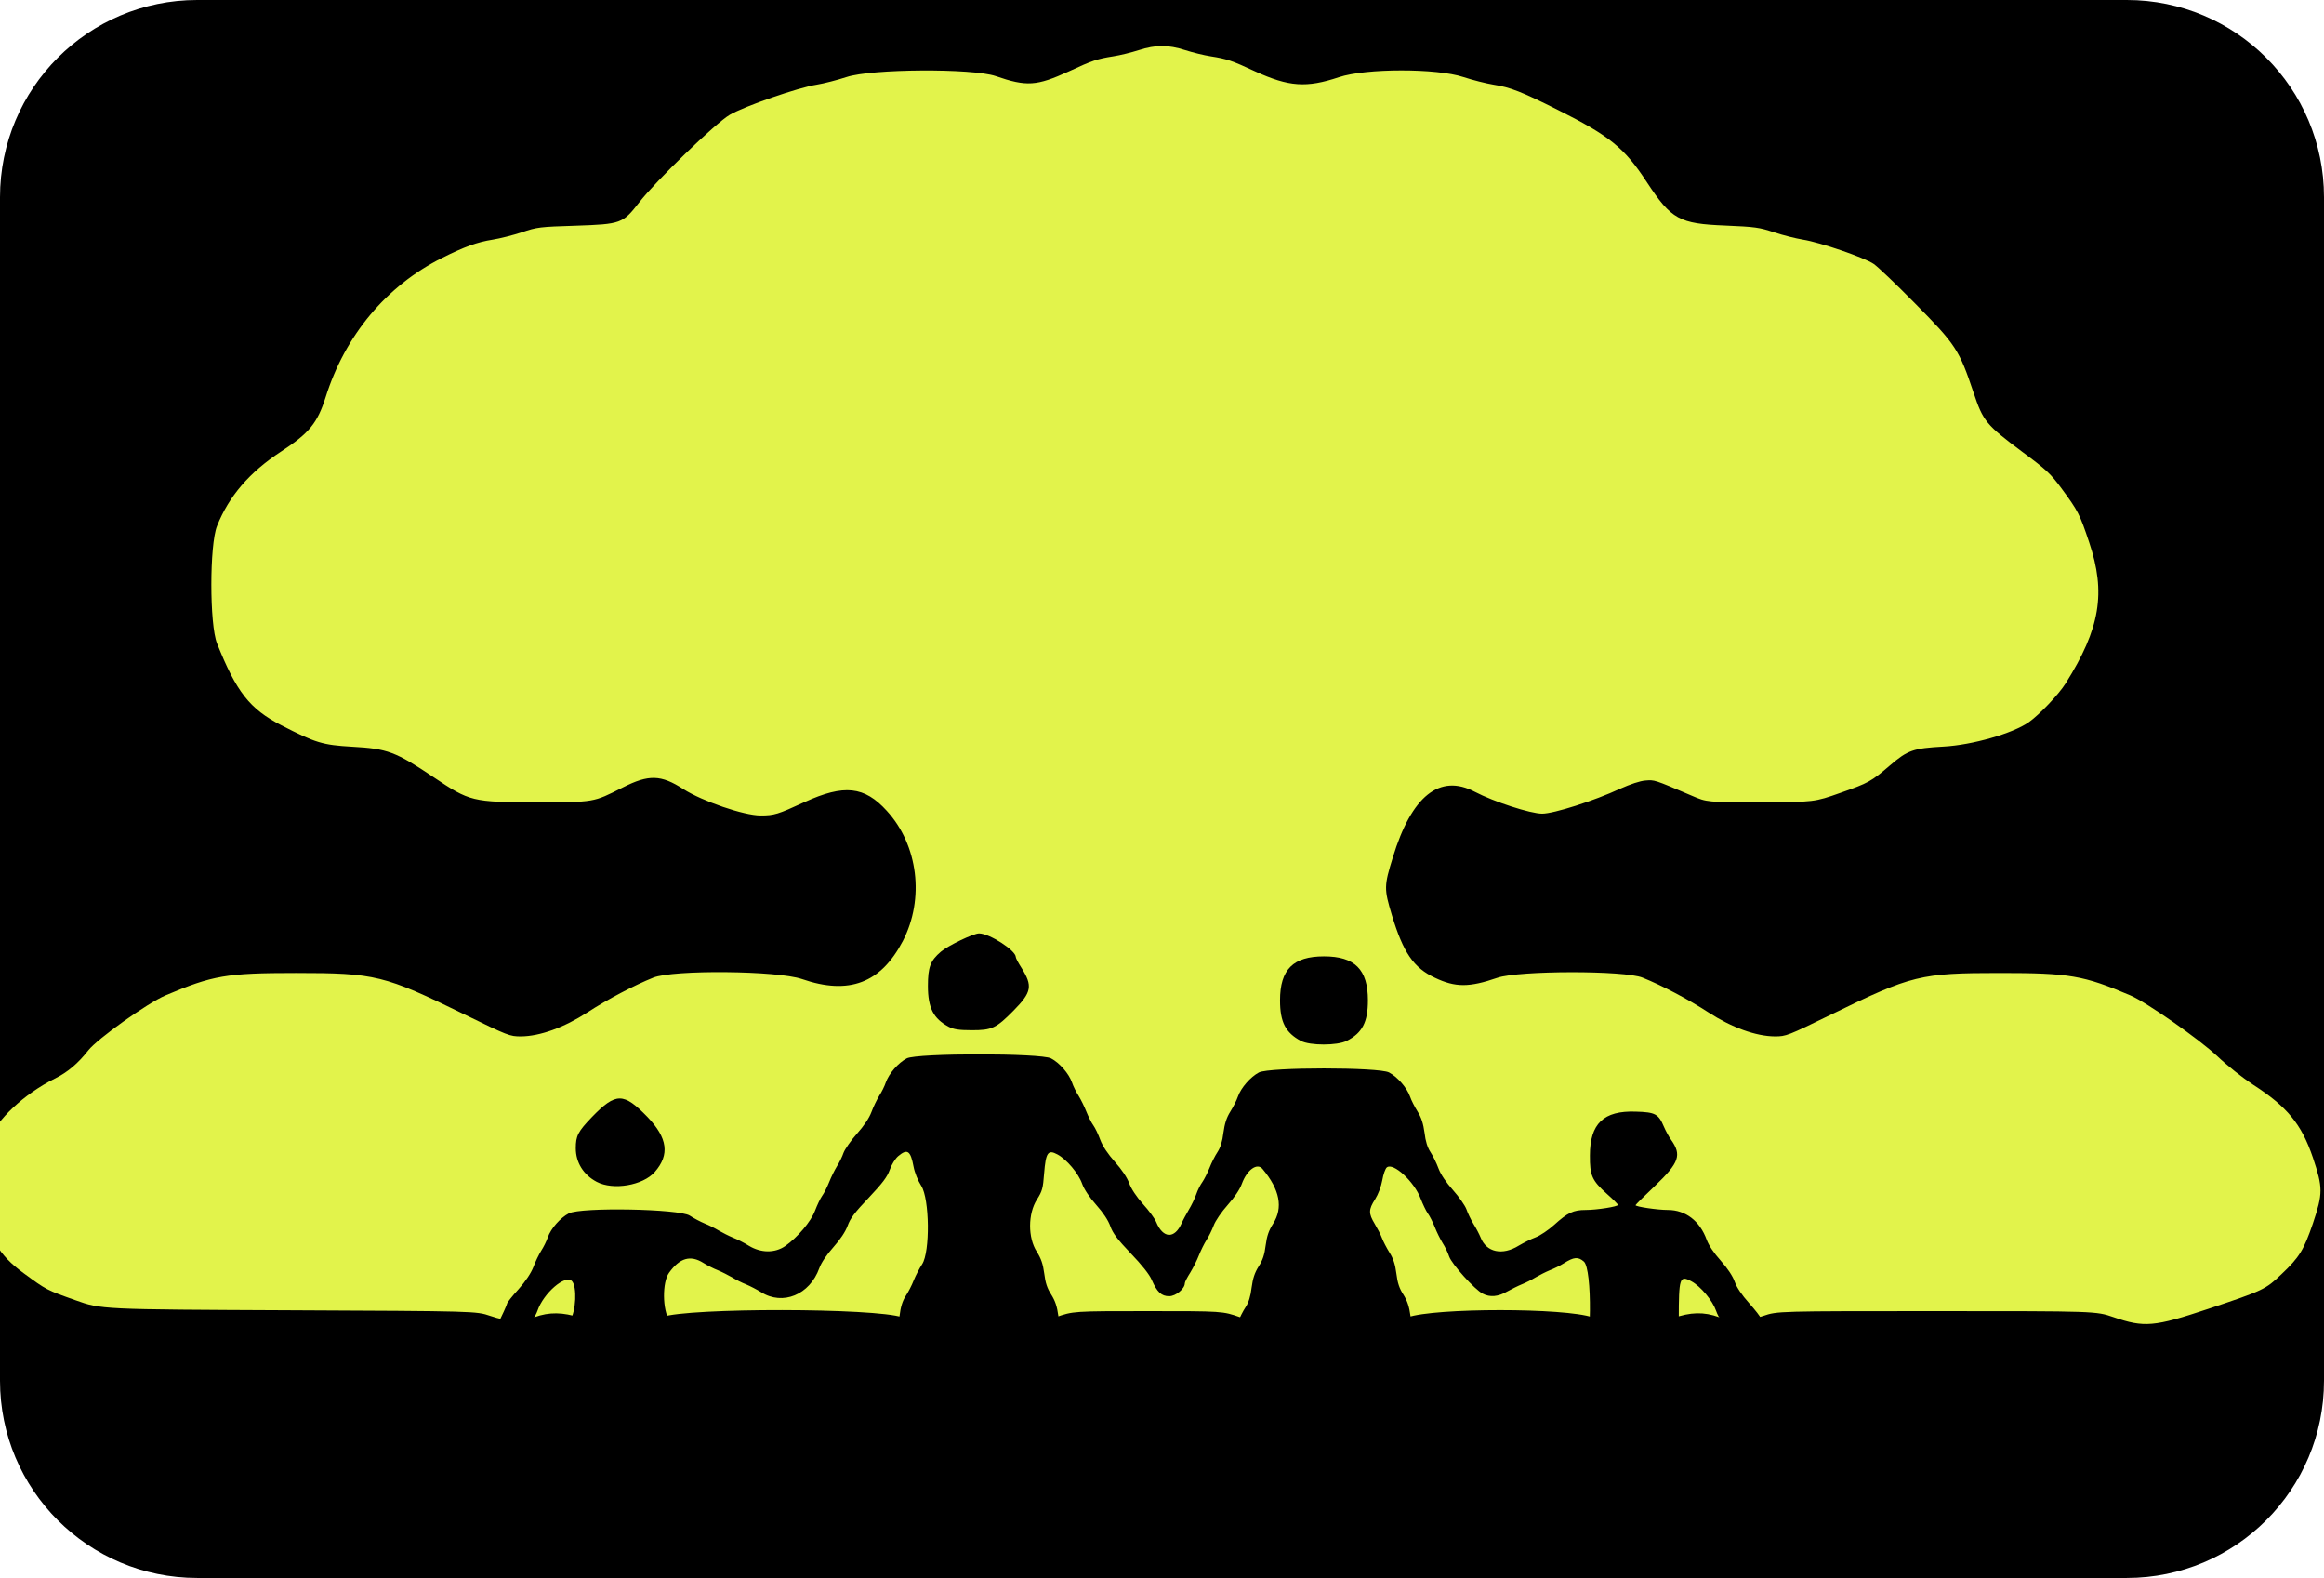
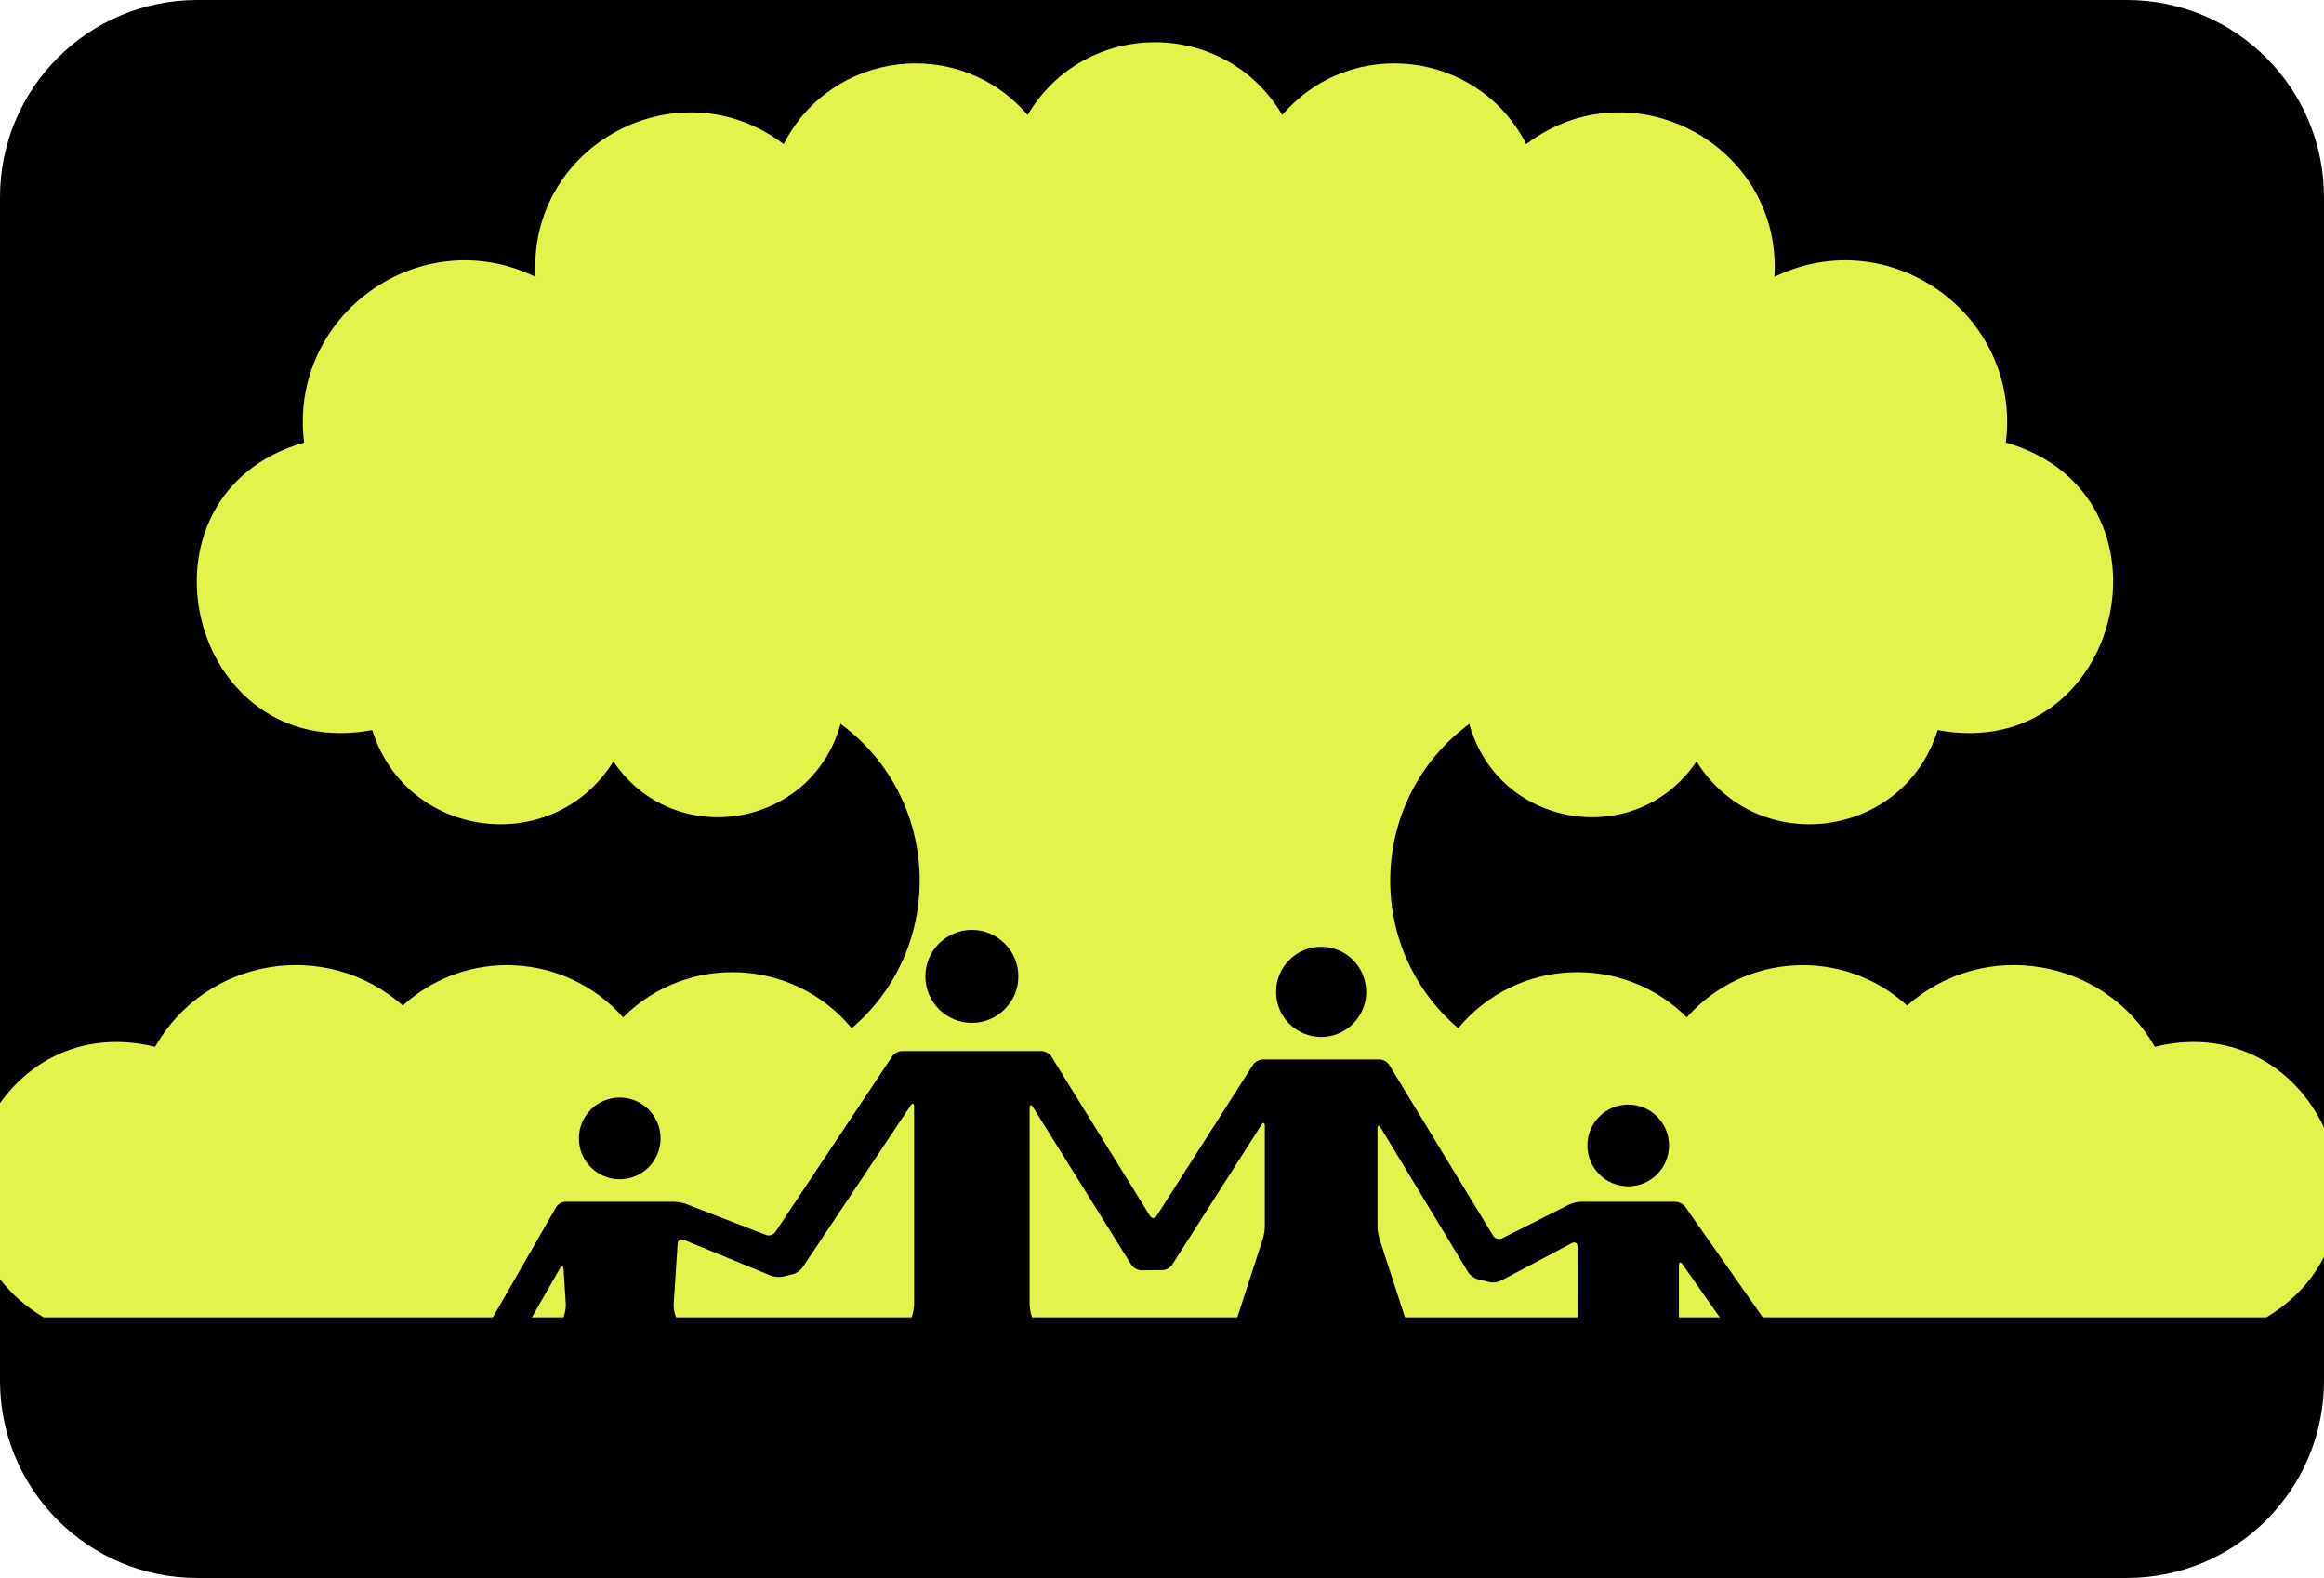
<svg xmlns="http://www.w3.org/2000/svg" viewBox="8 2 165 112">
  <rect x="8" y="2" width="165" height="112" rx="14" fill="#000" />
-   <path fill="#e2f34b" d="M50.50,95.92C50.33,95.89 49.74,95.71 49.19,95.53C47.97,95.13 47.00,95.11 45.95,95.49C44.94,95.85 44.04,95.82 42.81,95.40C41.81,95.06 41.81,95.06 28.50,95.00C15.19,94.94 15.19,94.94 13.34,94.28C11.31,93.56 11.30,93.56 9.67,92.36C7.89,91.06 7.20,89.85 6.75,87.29C6.61,86.50 6.92,83.90 7.27,82.87C7.73,81.50 9.72,79.64 11.88,78.56C12.81,78.10 13.53,77.49 14.27,76.55C14.91,75.73 18.48,73.19 19.75,72.65C23.10,71.23 24.08,71.06 29.00,71.06C34.65,71.06 35.28,71.22 40.93,73.98C44.09,75.52 44.19,75.56 44.99,75.56C46.33,75.55 48.05,74.93 49.70,73.86C51.13,72.93 53.01,71.94 54.38,71.39C55.80,70.82 63.19,70.89 64.94,71.49C68.27,72.64 70.54,71.78 72.10,68.79C73.65,65.80 73.19,61.98 70.96,59.55C69.37,57.80 67.93,57.65 65.12,58.93C63.22,59.80 62.98,59.88 62.00,59.88C60.81,59.88 57.87,58.87 56.52,58.01C54.93,56.98 54.06,56.96 52.22,57.89C50.10,58.96 50.24,58.94 46.06,58.94C41.54,58.94 41.35,58.89 38.78,57.16C36.08,55.35 35.51,55.14 33.00,55.00C30.90,54.88 30.41,54.73 27.96,53.47C25.73,52.32 24.78,51.11 23.41,47.67C22.87,46.34 22.87,40.66 23.41,39.33C24.25,37.22 25.71,35.52 27.94,34.06C29.96,32.74 30.53,32.04 31.12,30.19C32.50,25.80 35.44,22.28 39.38,20.31C40.98,19.51 41.89,19.18 42.98,19.01C43.48,18.93 44.41,18.70 45.04,18.49C46.13,18.12 46.32,18.10 48.88,18.02C52.09,17.91 52.21,17.87 53.37,16.38C54.59,14.81 58.80,10.74 59.81,10.15C60.85,9.54 64.69,8.21 65.99,8.01C66.48,7.93 67.43,7.69 68.10,7.47C69.87,6.88 77.02,6.84 78.69,7.40C80.89,8.16 81.60,8.11 83.88,7.07C85.56,6.29 85.90,6.18 87.04,6.00C87.50,5.93 88.32,5.73 88.85,5.56C90.07,5.17 90.93,5.17 92.15,5.56C92.68,5.73 93.50,5.93 93.96,6.00C95.10,6.18 95.44,6.29 97.12,7.07C99.51,8.16 100.75,8.25 103.06,7.48C104.97,6.84 110.01,6.84 111.90,7.47C112.57,7.69 113.53,7.93 114.03,8.01C115.23,8.20 116.01,8.50 118.62,9.81C122.28,11.64 123.33,12.49 124.93,14.94C126.67,17.58 127.22,17.88 130.50,18.01C132.61,18.10 132.91,18.14 133.96,18.49C134.59,18.70 135.52,18.93 136.01,19.01C137.22,19.20 140.40,20.29 141.04,20.74C141.33,20.94 142.64,22.19 143.95,23.52C146.87,26.47 147.10,26.83 148.12,29.87C148.80,31.90 149.00,32.14 151.59,34.08C153.28,35.33 153.59,35.62 154.35,36.65C155.55,38.28 155.65,38.47 156.33,40.50C157.53,44.08 157.11,46.60 154.66,50.50C154.16,51.30 152.79,52.73 152.04,53.26C150.90,54.06 148.02,54.88 145.99,54.99C143.84,55.11 143.45,55.24 142.18,56.33C140.85,57.47 140.67,57.57 138.68,58.27C136.81,58.93 136.81,58.93 133.00,58.94C129.19,58.94 129.19,58.94 128.12,58.48C125.41,57.32 125.48,57.35 124.82,57.40C124.43,57.43 123.75,57.66 123.03,57.98C121.18,58.84 118.32,59.75 117.49,59.75C116.66,59.75 114.07,58.91 112.71,58.20C110.22,56.89 108.22,58.49 106.89,62.85C106.26,64.88 106.26,65.09 106.82,66.95C107.63,69.62 108.36,70.69 109.88,71.40C111.33,72.09 112.31,72.09 114.31,71.40C115.84,70.88 123.33,70.87 124.62,71.39C125.99,71.94 127.87,72.93 129.30,73.86C130.95,74.93 132.67,75.55 134.01,75.56C134.81,75.56 134.91,75.52 138.07,73.98C143.72,71.22 144.35,71.06 150.00,71.06C154.92,71.06 155.92,71.23 159.25,72.65C160.40,73.14 164.16,75.77 165.44,76.98C166.12,77.63 167.25,78.52 167.94,78.97C170.39,80.55 171.40,81.78 172.21,84.16C172.93,86.31 172.93,86.69 172.21,88.84C171.56,90.73 171.26,91.23 169.98,92.44C168.85,93.52 168.70,93.59 164.81,94.89C160.95,96.18 160.23,96.24 158.06,95.49C156.81,95.06 156.81,95.06 145.50,95.06C134.19,95.06 134.19,95.06 133.19,95.40C131.96,95.82 131.06,95.85 130.05,95.49C128.97,95.10 128.03,95.12 126.75,95.57C125.10,96.14 122.83,96.12 121.06,95.50C119.12,94.82 109.88,94.82 107.94,95.50C106.69,95.94 106.69,95.94 102.00,95.94C97.31,95.94 97.31,95.94 96.06,95.50C94.81,95.06 94.81,95.06 89.50,95.06C84.19,95.06 84.19,95.06 82.94,95.50C81.69,95.94 81.69,95.94 77.50,95.94C73.31,95.94 73.31,95.94 72.06,95.50C70.15,94.83 56.90,94.81 55.00,95.48C53.82,95.89 51.52,96.12 50.50,95.92Z" />
-   <path fill="#000" fill-rule="evenodd" d="M67.67,112.01C66.75,111.61 66.59,110.10 67.35,108.92C67.65,108.45 67.78,108.06 67.86,107.39C67.95,106.73 68.08,106.34 68.36,105.89C68.65,105.44 68.78,105.05 68.87,104.38C68.94,103.76 69.08,103.33 69.30,102.99C69.48,102.72 69.74,102.22 69.87,101.88C70.01,101.53 70.27,101.02 70.46,100.75C70.75,100.31 70.80,100.07 70.87,98.89C70.94,97.65 70.98,97.49 71.35,96.91C71.65,96.44 71.78,96.06 71.87,95.38C71.94,94.76 72.08,94.33 72.30,93.99C72.48,93.72 72.74,93.22 72.87,92.88C73.01,92.53 73.28,92.02 73.47,91.73C74.04,90.86 74.00,87.10 73.41,86.17C73.17,85.80 72.94,85.23 72.86,84.80C72.65,83.67 72.42,83.51 71.77,84.06C71.56,84.24 71.30,84.66 71.17,85.03C70.99,85.54 70.65,85.98 69.68,87.01C68.70,88.04 68.36,88.48 68.18,89.00C68.02,89.43 67.66,89.97 67.17,90.52C66.69,91.06 66.31,91.62 66.17,92.01C65.49,93.90 63.57,94.69 62.03,93.71C61.74,93.53 61.26,93.28 60.97,93.16C60.68,93.05 60.23,92.82 59.97,92.66C59.71,92.51 59.26,92.28 58.97,92.16C58.68,92.05 58.21,91.81 57.94,91.64C57.02,91.06 56.26,91.28 55.50,92.34C55.01,93.02 55.03,94.97 55.53,95.73C55.72,96.02 55.99,96.54 56.13,96.90C56.27,97.25 56.49,97.69 56.63,97.88C56.76,98.06 56.98,98.51 57.12,98.89C57.26,99.26 57.62,99.84 57.92,100.19C59.09,101.53 58.96,101.96 57.36,102.18C56.33,102.32 56.19,102.59 56.15,104.60C56.09,106.74 56.16,107.20 56.66,107.95C57.05,108.54 57.06,108.59 57.06,109.96C57.06,111.61 56.86,112.00 56.00,112.00C55.20,112.00 54.97,111.61 54.87,110.09C54.79,108.82 54.70,108.51 54.20,107.84C54.00,107.57 53.93,107.22 53.87,106.14C53.80,104.87 53.76,104.75 53.33,104.05C53.08,103.64 52.88,103.25 52.88,103.17C52.88,102.86 52.35,102.38 52.01,102.38C51.50,102.38 51.27,102.72 51.14,103.67C51.05,104.27 50.90,104.70 50.61,105.14C50.24,105.72 50.20,105.88 50.13,107.12C50.06,108.35 50.02,108.51 49.64,109.10C49.36,109.54 49.20,109.98 49.12,110.52C48.98,111.51 48.68,111.81 48.18,111.45C47.95,111.28 47.93,111.05 47.88,107.10C47.81,102.57 47.80,102.53 47.08,102.23C45.98,101.77 45.68,100.91 46.31,99.98C46.48,99.72 46.74,99.22 46.88,98.86C47.02,98.50 47.24,98.06 47.37,97.87C47.51,97.69 47.73,97.25 47.87,96.90C48.01,96.54 48.28,96.02 48.47,95.73C48.90,95.08 48.98,93.30 48.60,92.92C48.13,92.45 46.59,93.78 46.16,95.03C46.02,95.43 45.67,95.96 45.20,96.48C44.80,96.92 44.34,97.58 44.18,97.95C43.73,98.96 43.04,99.29 42.49,98.74C42.18,98.43 42.19,98.39 43.20,96.29C43.64,95.39 44.00,94.60 44.00,94.53C44.00,94.46 44.36,94.00 44.81,93.51C45.33,92.93 45.70,92.36 45.87,91.93C46.01,91.55 46.26,91.04 46.42,90.78C46.59,90.52 46.80,90.10 46.89,89.83C47.11,89.19 47.79,88.43 48.39,88.12C49.27,87.67 56.23,87.80 56.97,88.28C57.26,88.47 57.74,88.72 58.03,88.84C58.32,88.95 58.77,89.18 59.03,89.34C59.29,89.49 59.74,89.72 60.03,89.84C60.32,89.95 60.84,90.21 61.17,90.42C62.03,90.94 63.01,90.95 63.75,90.44C64.62,89.83 65.58,88.70 65.87,87.92C66.02,87.53 66.24,87.06 66.37,86.88C66.51,86.69 66.73,86.25 66.87,85.90C67.01,85.54 67.26,85.04 67.42,84.78C67.59,84.52 67.80,84.09 67.89,83.82C67.99,83.56 68.41,82.95 68.84,82.47C69.33,81.92 69.71,81.36 69.87,80.93C70.01,80.55 70.26,80.04 70.42,79.78C70.59,79.52 70.80,79.10 70.89,78.83C71.11,78.20 71.78,77.43 72.38,77.12C73.13,76.74 81.87,76.74 82.62,77.12C83.22,77.43 83.89,78.20 84.11,78.83C84.20,79.10 84.41,79.52 84.58,79.78C84.74,80.04 84.99,80.54 85.13,80.90C85.27,81.25 85.49,81.69 85.63,81.88C85.76,82.06 85.98,82.52 86.12,82.91C86.29,83.36 86.66,83.91 87.16,84.47C87.65,85.02 88.02,85.57 88.17,85.98C88.32,86.39 88.68,86.93 89.15,87.46C89.56,87.91 89.99,88.49 90.09,88.74C90.58,89.92 91.40,89.95 91.90,88.81C91.99,88.60 92.22,88.18 92.40,87.87C92.59,87.56 92.83,87.06 92.93,86.77C93.03,86.47 93.23,86.08 93.37,85.89C93.50,85.70 93.73,85.25 93.87,84.90C94.01,84.54 94.26,84.04 94.44,83.77C94.65,83.45 94.79,83.01 94.86,82.40C94.95,81.75 95.08,81.33 95.35,80.90C95.55,80.58 95.80,80.10 95.89,79.83C96.11,79.20 96.79,78.43 97.38,78.12C98.12,77.74 105.88,77.74 106.62,78.12C107.21,78.43 107.89,79.20 108.11,79.83C108.20,80.10 108.45,80.58 108.65,80.90C108.92,81.33 109.05,81.75 109.14,82.40C109.21,83.01 109.35,83.45 109.56,83.77C109.74,84.04 109.99,84.55 110.13,84.93C110.29,85.36 110.67,85.92 111.16,86.47C111.59,86.95 112.01,87.56 112.11,87.82C112.20,88.09 112.43,88.57 112.62,88.88C112.81,89.18 113.03,89.61 113.12,89.83C113.53,90.89 114.67,91.13 115.83,90.41C116.17,90.21 116.70,89.94 117.03,89.82C117.35,89.70 117.94,89.30 118.34,88.94C119.30,88.07 119.71,87.88 120.58,87.88C121.38,87.88 122.88,87.64 122.87,87.52C122.87,87.47 122.52,87.12 122.08,86.73C121.03,85.79 120.87,85.43 120.88,84.02C120.88,81.75 121.85,80.82 124.13,80.90C125.53,80.94 125.75,81.06 126.14,81.98C126.27,82.28 126.49,82.69 126.64,82.89C127.41,83.98 127.23,84.51 125.50,86.17C124.74,86.89 124.12,87.51 124.12,87.54C124.12,87.65 125.69,87.88 126.42,87.88C127.67,87.88 128.69,88.66 129.17,89.99C129.31,90.38 129.69,90.95 130.17,91.48C130.65,92.02 131.02,92.57 131.16,92.97C131.30,93.37 131.66,93.91 132.19,94.50C132.63,95.00 133.00,95.47 133.00,95.55C133.00,95.63 133.22,96.13 133.50,96.67C134.08,97.82 134.13,98.28 133.70,98.57C133.25,98.86 132.92,98.64 131.38,97.04C130.33,95.97 130.02,95.56 129.84,95.04C129.59,94.31 128.74,93.29 128.08,92.94C127.25,92.49 127.19,92.69 127.19,95.66C127.19,98.19 127.19,98.19 127.61,98.84C127.92,99.34 128.05,99.71 128.14,100.39C128.22,101.05 128.35,101.45 128.64,101.89C128.92,102.34 129.05,102.73 129.14,103.39C129.22,104.05 129.35,104.45 129.64,104.89C129.92,105.34 130.05,105.73 130.14,106.39C130.22,107.05 130.35,107.45 130.64,107.89C130.91,108.33 131.05,108.73 131.13,109.34C131.19,109.81 131.36,110.46 131.50,110.79C131.93,111.76 131.45,112.24 130.17,112.09C129.49,112.02 129.19,111.76 128.80,110.94C128.64,110.59 128.40,110.12 128.26,109.88C128.12,109.63 127.87,109.16 127.70,108.81C127.54,108.47 127.26,107.88 127.07,107.50C126.89,107.12 126.65,106.64 126.54,106.44C126.42,106.23 126.20,105.78 126.04,105.44C125.88,105.09 125.65,104.64 125.53,104.44C125.42,104.23 125.18,103.78 125.01,103.42C124.57,102.55 124.40,102.38 124.00,102.38C123.52,102.38 123.36,102.60 122.30,104.81C122.13,105.16 121.90,105.61 121.79,105.81C121.67,106.02 121.45,106.47 121.29,106.81C121.13,107.16 120.90,107.61 120.79,107.81C120.67,108.02 120.45,108.47 120.29,108.81C120.13,109.16 119.88,109.63 119.74,109.88C119.60,110.12 119.36,110.59 119.20,110.94C118.75,111.90 118.50,112.06 117.50,112.06C116.07,112.06 115.53,111.12 116.31,109.98C116.48,109.72 116.73,109.23 116.87,108.88C117.01,108.54 117.26,108.04 117.44,107.77C117.65,107.45 117.79,107.01 117.86,106.40C117.95,105.73 118.08,105.34 118.36,104.89C118.65,104.45 118.78,104.05 118.86,103.39C118.95,102.73 119.08,102.34 119.36,101.89C119.65,101.45 119.78,101.05 119.86,100.39C119.95,99.71 120.08,99.34 120.39,98.84C121.01,97.89 121.06,92.06 120.45,91.54C120.04,91.19 119.75,91.21 119.02,91.67C118.77,91.83 118.32,92.05 118.03,92.16C117.74,92.28 117.29,92.51 117.03,92.66C116.77,92.82 116.34,93.04 116.06,93.15C115.79,93.26 115.31,93.50 115.00,93.67C114.37,94.04 113.78,94.09 113.27,93.82C112.69,93.52 111.08,91.73 110.89,91.19C110.80,90.91 110.59,90.48 110.42,90.22C110.26,89.96 110.01,89.46 109.87,89.10C109.73,88.75 109.51,88.31 109.37,88.12C109.24,87.94 109.02,87.47 108.87,87.09C108.42,85.87 106.91,84.48 106.46,84.86C106.36,84.94 106.21,85.35 106.14,85.77C106.06,86.22 105.85,86.77 105.63,87.12C105.16,87.85 105.16,88.13 105.60,88.86C105.79,89.18 106.03,89.63 106.12,89.88C106.21,90.12 106.45,90.58 106.65,90.90C106.92,91.32 107.06,91.75 107.14,92.39C107.22,93.05 107.35,93.45 107.64,93.89C107.92,94.34 108.05,94.73 108.14,95.39C108.22,96.05 108.35,96.45 108.64,96.89C108.92,97.34 109.05,97.73 109.14,98.39C109.22,99.04 109.35,99.45 109.62,99.87C110.41,101.09 110.04,101.91 108.61,102.13C107.20,102.36 107.19,102.37 107.15,105.60C107.10,108.80 107.14,109.18 107.63,109.90C108.33,110.94 108.00,112.00 106.97,112.00C106.52,112.00 105.88,111.46 105.88,111.09C105.88,111.01 105.67,110.60 105.41,110.19C104.97,109.48 104.94,109.36 104.87,108.11C104.80,106.88 104.76,106.72 104.38,106.14C104.08,105.66 103.95,105.28 103.86,104.60C103.59,102.43 101.83,101.56 101.09,103.23C100.95,103.55 100.70,104.01 100.54,104.26C100.35,104.55 100.21,105.01 100.14,105.60C100.05,106.28 99.92,106.66 99.62,107.14C99.24,107.72 99.20,107.88 99.13,109.14C99.04,110.63 98.91,110.93 98.13,111.47C97.63,111.81 97.60,111.81 97.23,111.51C96.94,111.27 96.94,111.27 96.88,107.08C96.80,102.17 96.86,102.37 95.39,102.13C93.96,101.91 93.59,101.09 94.38,99.87C94.65,99.45 94.78,99.04 94.87,98.38C94.94,97.76 95.08,97.33 95.30,96.99C95.48,96.72 95.74,96.22 95.88,95.87C96.01,95.53 96.26,95.04 96.44,94.77C96.65,94.45 96.79,94.01 96.86,93.40C96.95,92.73 97.08,92.34 97.36,91.89C97.65,91.45 97.78,91.05 97.86,90.39C97.95,89.71 98.08,89.34 98.39,88.85C99.11,87.72 98.87,86.44 97.64,84.97C97.26,84.50 96.53,85.03 96.17,86.02C96.02,86.43 95.65,86.98 95.16,87.53C94.73,88.01 94.29,88.65 94.17,88.98C94.05,89.30 93.82,89.77 93.66,90.01C93.50,90.26 93.26,90.75 93.12,91.10C92.99,91.44 92.71,91.99 92.51,92.32C92.30,92.65 92.12,92.99 92.12,93.08C92.12,93.47 91.48,94.00 91.01,94.00C90.46,94.00 90.15,93.71 89.77,92.84C89.61,92.46 89.06,91.77 88.29,90.97C87.34,89.97 87.01,89.54 86.83,89.03C86.68,88.61 86.33,88.08 85.83,87.52C85.35,86.98 84.98,86.43 84.83,86.02C84.57,85.28 83.73,84.29 83.08,83.94C82.40,83.57 82.25,83.80 82.13,85.29C82.05,86.35 82.00,86.54 81.62,87.14C80.98,88.13 80.97,89.86 81.61,90.84C81.92,91.34 82.05,91.71 82.14,92.39C82.22,93.05 82.35,93.45 82.64,93.89C82.92,94.34 83.05,94.73 83.14,95.39C83.22,96.05 83.35,96.45 83.64,96.89C83.92,97.34 84.05,97.73 84.14,98.39C84.22,99.05 84.35,99.45 84.64,99.89C84.92,100.34 85.05,100.73 85.14,101.39C85.22,102.05 85.35,102.45 85.64,102.89C85.92,103.34 86.05,103.73 86.14,104.39C86.22,105.05 86.35,105.45 86.64,105.89C86.92,106.34 87.05,106.73 87.14,107.39C87.22,108.06 87.35,108.45 87.65,108.92C88.25,109.86 88.31,111.04 87.78,111.63C86.77,112.76 84.50,111.91 83.89,110.17C83.80,109.90 83.59,109.48 83.42,109.22C83.26,108.96 83.01,108.47 82.87,108.12C82.74,107.78 82.48,107.28 82.30,107.01C82.08,106.67 81.94,106.24 81.86,105.61C81.79,104.99 81.65,104.55 81.44,104.23C81.26,103.96 81.01,103.47 80.87,103.12C80.74,102.78 80.48,102.28 80.30,102.01C80.08,101.67 79.94,101.24 79.87,100.62C79.79,99.98 79.65,99.55 79.39,99.14C79.19,98.82 78.93,98.29 78.81,97.96C78.59,97.38 78.02,96.75 77.69,96.75C77.41,96.75 76.55,98.07 76.11,99.16C75.98,99.48 75.74,99.96 75.56,100.23C75.35,100.55 75.21,100.99 75.14,101.61C75.06,102.24 74.92,102.67 74.70,103.01C74.52,103.28 74.26,103.79 74.12,104.15C73.98,104.50 73.76,104.94 73.62,105.13C73.49,105.31 73.27,105.75 73.13,106.10C72.99,106.46 72.74,106.96 72.56,107.23C72.35,107.55 72.21,107.99 72.14,108.60C72.05,109.26 71.92,109.67 71.65,110.10C71.44,110.42 71.19,110.88 71.09,111.12C70.76,111.93 70.49,112.06 69.14,112.09C68.48,112.11 67.82,112.07 67.67,112.01ZM50.36,85.88C49.42,85.38 48.88,84.51 48.88,83.50C48.88,82.62 49.03,82.32 50.03,81.28C51.73,79.53 52.27,79.53 53.97,81.28C55.40,82.77 55.56,83.96 54.49,85.18C53.65,86.14 51.53,86.50 50.36,85.88ZM100.36,75.88C99.27,75.30 98.88,74.54 98.88,73.00C98.88,70.81 99.81,69.88 102.00,69.88C104.19,69.88 105.12,70.81 105.12,73.00C105.12,74.55 104.72,75.32 103.61,75.88C102.94,76.22 101.01,76.22 100.36,75.88ZM75.36,74.88C74.27,74.30 73.88,73.54 73.88,71.98C73.88,70.65 74.05,70.19 74.80,69.55C75.30,69.12 77.11,68.25 77.51,68.25C78.25,68.25 80.12,69.46 80.12,69.93C80.12,70.01 80.30,70.35 80.52,70.69C81.33,71.98 81.25,72.42 79.97,73.72C78.73,74.98 78.42,75.13 76.97,75.12C76.08,75.12 75.71,75.06 75.36,74.88Z" />
+   <path fill="#e2f34b" d="M99.04,10.16C94.97,3.28 85.03,3.28 80.96,10.16C76.09,4.49 67.03,5.58 63.64,12.23C56.16,6.56 45.46,12.28 46.02,21.65C37.82,17.67 28.47,24.36 29.59,33.41C16.77,37.11 21.31,56.27 34.43,53.82C36.84,61.57 47.24,62.93 51.55,56.05C55.86,62.41 65.64,60.79 67.68,53.38C74.83,58.65 75.22,69.21 68.47,74.98C64.34,70.00 56.82,69.64 52.24,74.21C48.17,69.62 41.13,69.24 36.60,73.37C31.13,68.55 22.62,69.98 19.01,76.30C7.31,73.43 0.77,89.30 11.09,95.50L168.91,95.50C179.23,89.30 172.69,73.43 160.99,76.30C157.38,69.98 148.87,68.55 143.40,73.37C138.87,69.24 131.83,69.62 127.76,74.21C123.18,69.64 115.66,70.00 111.53,74.98C104.78,69.21 105.17,58.65 112.32,53.38C114.36,60.79 124.14,62.41 128.45,56.05C132.76,62.93 143.16,61.57 145.57,53.82C158.69,56.27 163.23,37.11 150.41,33.41C151.53,24.36 142.18,17.67 133.98,21.65C134.54,12.28 123.84,6.56 116.36,12.23C112.97,5.58 103.91,4.49 99.04,10.16Z" />
+   <path fill="#000" d="M91.22,91.77C91.09,91.98 90.78,92.15 90.53,92.15L89.02,92.16C88.77,92.16 88.46,91.99 88.33,91.78L81.34,80.58C81.21,80.37 81.10,80.40 81.10,80.65L81.10,94.55C81.10,94.80 81.17,95.19 81.25,95.43L86.85,111.57C86.93,111.81 86.80,112.00 86.55,112.00L82.85,112.00C82.60,112.00 82.33,111.81 82.25,111.57L77.15,96.63C77.07,96.39 76.93,96.39 76.85,96.63L71.75,111.57C71.67,111.81 71.40,112.00 71.15,112.00L67.45,112.00C67.20,112.00 67.07,111.81 67.15,111.57L72.75,95.43C72.83,95.19 72.90,94.80 72.90,94.55L72.90,80.55C72.90,80.30 72.79,80.26 72.65,80.47L64.98,91.96C64.84,92.17 64.53,92.38 64.29,92.44L63.58,92.61C63.34,92.66 62.96,92.63 62.73,92.54L56.55,90.00C56.32,89.90 56.12,90.03 56.11,90.28L55.83,94.55C55.81,94.80 55.88,95.19 55.97,95.42L58.63,101.88C58.72,102.11 58.60,102.30 58.35,102.30L56.25,102.30C56.00,102.30 55.80,102.50 55.80,102.75L55.80,111.55C55.80,111.80 55.60,112.00 55.35,112.00L53.95,112.00C53.70,112.00 53.50,111.80 53.50,111.55L53.50,102.75C53.50,102.50 53.30,102.30 53.05,102.30L50.95,102.30C50.70,102.30 50.50,102.50 50.50,102.75L50.50,111.55C50.50,111.80 50.30,112.00 50.05,112.00L48.65,112.00C48.40,112.00 48.20,111.80 48.20,111.55L48.20,102.75C48.20,102.50 48.00,102.30 47.75,102.30L45.65,102.30C45.40,102.30 45.28,102.11 45.37,101.88L48.03,95.42C48.12,95.19 48.19,94.80 48.17,94.55L48.01,92.08C47.99,91.83 47.88,91.81 47.76,92.02L43.86,98.81C43.74,99.02 43.47,99.10 43.25,98.97L41.95,98.23C41.73,98.10 41.66,97.83 41.78,97.61L47.48,87.69C47.60,87.47 47.90,87.30 48.15,87.30L55.85,87.30C56.10,87.30 56.49,87.37 56.72,87.46L62.38,89.65C62.61,89.74 62.91,89.65 63.05,89.44L71.35,76.97C71.49,76.77 71.80,76.60 72.05,76.60L81.95,76.60C82.20,76.60 82.51,76.77 82.64,76.98L89.64,88.29C89.77,88.50 89.99,88.51 90.12,88.30L96.96,77.58C97.09,77.37 97.40,77.20 97.65,77.20L105.95,77.20C106.20,77.20 106.50,77.37 106.63,77.58L114.01,89.71C114.14,89.92 114.43,90.00 114.65,89.89L119.40,87.50C119.62,87.39 120.00,87.30 120.25,87.30L126.95,87.30C127.20,87.30 127.52,87.46 127.66,87.67L134.56,97.51C134.71,97.72 134.66,98.00 134.45,98.14L133.15,99.06C132.94,99.20 132.66,99.15 132.52,98.95L127.46,91.74C127.32,91.53 127.20,91.57 127.20,91.82L127.20,101.15C127.20,101.40 127.27,101.79 127.35,102.02L130.85,111.58C130.93,111.81 130.80,112.00 130.55,112.00L128.45,112.00C128.20,112.00 127.91,111.82 127.80,111.60L123.80,103.60C123.69,103.38 123.51,103.38 123.40,103.60L119.40,111.60C119.29,111.82 119.00,112.00 118.75,112.00L116.65,112.00C116.40,112.00 116.27,111.81 116.35,111.58L119.85,102.02C119.93,101.79 120.00,101.40 120.00,101.15L120.00,90.47C120.00,90.22 119.82,90.12 119.60,90.23L114.58,92.89C114.36,93.01 113.99,93.06 113.75,93.00L112.90,92.79C112.66,92.73 112.36,92.51 112.23,92.29L106.03,82.04C105.90,81.83 105.80,81.86 105.80,82.11L105.80,89.05C105.80,89.30 105.86,89.69 105.94,89.93L109.66,101.37C109.74,101.61 109.60,101.80 109.35,101.80L107.65,101.80C107.40,101.80 107.20,102.00 107.20,102.25L107.20,111.55C107.20,111.80 107.00,112.00 106.75,112.00L104.75,112.00C104.50,112.00 104.30,111.80 104.30,111.55L104.30,102.25C104.30,102.00 104.10,101.80 103.85,101.80L99.75,101.80C99.50,101.80 99.30,102.00 99.30,102.25L99.30,111.55C99.30,111.80 99.10,112.00 98.85,112.00L96.85,112.00C96.60,112.00 96.40,111.80 96.40,111.55L96.40,102.25C96.40,102.00 96.20,101.80 95.95,101.80L94.25,101.80C94.00,101.80 93.86,101.61 93.94,101.37L97.66,89.93C97.74,89.69 97.80,89.30 97.80,89.05L97.80,81.92C97.80,81.67 97.69,81.63 97.56,81.84ZM52.00,79.90C53.60,79.90 54.90,81.20 54.90,82.80C54.90,84.40 53.60,85.70 52.00,85.70C50.40,85.70 49.10,84.40 49.10,82.80C49.10,81.20 50.40,79.90 52.00,79.90ZM77.00,68.00C78.82,68.00 80.30,69.48 80.30,71.30C80.30,73.12 78.82,74.60 77.00,74.60C75.18,74.60 73.70,73.12 73.70,71.30C73.70,69.48 75.18,68.00 77.00,68.00ZM101.80,69.20C103.57,69.20 105.00,70.63 105.00,72.40C105.00,74.17 103.57,75.60 101.80,75.60C100.03,75.60 98.60,74.17 98.60,72.40C98.60,70.63 100.03,69.20 101.80,69.20ZM123.60,80.40C125.20,80.40 126.50,81.70 126.50,83.30C126.50,84.90 125.20,86.20 123.60,86.20C122.00,86.20 120.70,84.90 120.70,83.30C120.70,81.70 122.00,80.40 123.60,80.40Z" />
</svg>
